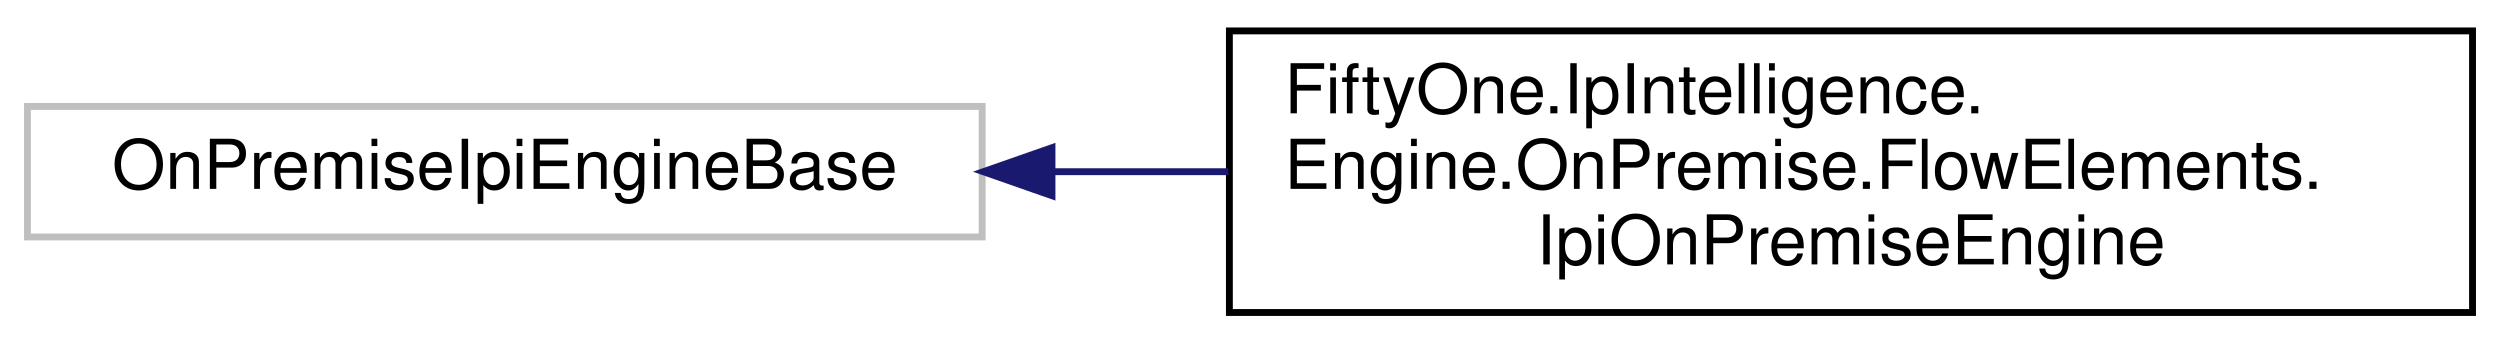
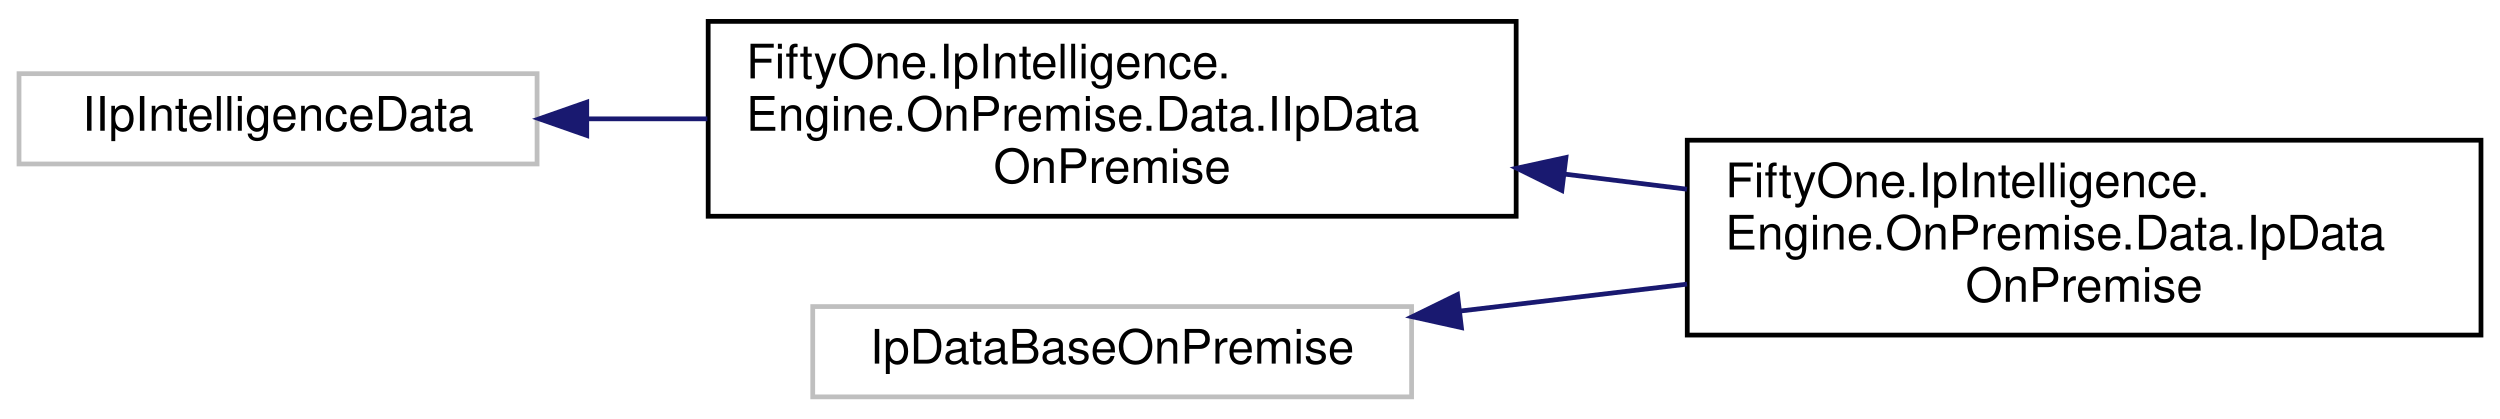
- <svg xmlns="http://www.w3.org/2000/svg" xmlns:xlink="http://www.w3.org/1999/xlink" width="364pt" height="50pt" viewBox="0.00 0.00 364.00 50.00">
-   <g id="graph0" class="graph" transform="scale(1 1) rotate(0) translate(4 46)">
+ <svg xmlns="http://www.w3.org/2000/svg" xmlns:xlink="http://www.w3.org/1999/xlink" width="526pt" height="88pt" viewBox="0.00 0.00 526.00 88.00">
+   <g id="graph0" class="graph" transform="scale(1 1) rotate(0) translate(4 84)">
    <g id="node1" class="node">
      <g id="a_node1">
        <a xlink:title=" ">
-           <polygon fill="none" stroke="#bfbfbf" points="0,-11.5 0,-30.5 139,-30.5 139,-11.5 0,-11.5" />
-           <text text-anchor="middle" x="69.5" y="-18.5" font-family="Helvetica,sans-Serif" font-size="10.00">OnPremiseIpiEngineBase</text>
+           <polygon fill="none" stroke="#bfbfbf" points="0,-49.5 0,-68.5 109,-68.5 109,-49.5 0,-49.5" />
+           <text text-anchor="middle" x="54.5" y="-56.5" font-family="Helvetica,sans-Serif" font-size="10.00">IIpIntelligenceData</text>
        </a>
      </g>
    </g>
    <g id="node2" class="node">
      <g id="a_node2">
-         <a xlink:href="class_fifty_one_1_1_ip_intelligence_1_1_engine_1_1_on_premise_1_1_flow_elements_1_1_ipi_on_premise_engine.html" target="_top" xlink:title="IP intelligence engine.">
-           <polygon fill="none" stroke="black" points="175,-0.5 175,-41.5 356,-41.5 356,-0.5 175,-0.5" />
-           <text text-anchor="start" x="183" y="-29.5" font-family="Helvetica,sans-Serif" font-size="10.00">FiftyOne.IpIntelligence.</text>
-           <text text-anchor="start" x="183" y="-18.5" font-family="Helvetica,sans-Serif" font-size="10.00">Engine.OnPremise.FlowElements.</text>
-           <text text-anchor="middle" x="265.5" y="-7.5" font-family="Helvetica,sans-Serif" font-size="10.00">IpiOnPremiseEngine</text>
+         <a xlink:href="interface_fifty_one_1_1_ip_intelligence_1_1_engine_1_1_on_premise_1_1_data_1_1_i_ip_data_on_premise.html" target="_top" xlink:title="Represents a data class that contains IP data from an on-premise IP intelligence engine.">
+           <polygon fill="none" stroke="black" points="145,-38.5 145,-79.5 315,-79.5 315,-38.5 145,-38.5" />
+           <text text-anchor="start" x="153" y="-67.5" font-family="Helvetica,sans-Serif" font-size="10.00">FiftyOne.IpIntelligence.</text>
+           <text text-anchor="start" x="153" y="-56.5" font-family="Helvetica,sans-Serif" font-size="10.00">Engine.OnPremise.Data.IIpData</text>
+           <text text-anchor="middle" x="230" y="-45.5" font-family="Helvetica,sans-Serif" font-size="10.00">OnPremise</text>
        </a>
      </g>
    </g>
    <g id="edge1" class="edge">
-       <path fill="none" stroke="midnightblue" d="M149.32,-21C157.73,-21 166.33,-21 174.86,-21" />
-       <polygon fill="midnightblue" stroke="midnightblue" points="149.17,-17.5 139.17,-21 149.17,-24.5 149.17,-17.5" />
+       <path fill="none" stroke="midnightblue" d="M119.66,-59C127.87,-59 136.36,-59 144.82,-59" />
+       <polygon fill="midnightblue" stroke="midnightblue" points="119.45,-55.5 109.45,-59 119.45,-62.5 119.45,-55.5" />
+     </g>
+     <g id="node3" class="node">
+       <g id="a_node3">
+         <a xlink:href="class_fifty_one_1_1_ip_intelligence_1_1_engine_1_1_on_premise_1_1_data_1_1_ip_data_on_premise.html" target="_top" xlink:title="Class used for on-premise results">
+           <polygon fill="none" stroke="black" points="351,-13.5 351,-54.5 518,-54.5 518,-13.5 351,-13.5" />
+           <text text-anchor="start" x="359" y="-42.5" font-family="Helvetica,sans-Serif" font-size="10.00">FiftyOne.IpIntelligence.</text>
+           <text text-anchor="start" x="359" y="-31.5" font-family="Helvetica,sans-Serif" font-size="10.00">Engine.OnPremise.Data.IpData</text>
+           <text text-anchor="middle" x="434.5" y="-20.5" font-family="Helvetica,sans-Serif" font-size="10.00">OnPremise</text>
+         </a>
+       </g>
+     </g>
+     <g id="edge2" class="edge">
+       <path fill="none" stroke="midnightblue" d="M325.17,-47.37C333.78,-46.31 342.45,-45.24 350.94,-44.19" />
+       <polygon fill="midnightblue" stroke="midnightblue" points="324.61,-43.92 315.12,-48.61 325.47,-50.86 324.61,-43.92" />
+     </g>
+     <g id="node4" class="node">
+       <g id="a_node4">
+         <a xlink:title=" ">
+           <polygon fill="none" stroke="#bfbfbf" points="167,-0.5 167,-19.5 293,-19.5 293,-0.5 167,-0.5" />
+           <text text-anchor="middle" x="230" y="-7.5" font-family="Helvetica,sans-Serif" font-size="10.00">IpDataBaseOnPremise</text>
+         </a>
+       </g>
+     </g>
+     <g id="edge3" class="edge">
+       <path fill="none" stroke="midnightblue" d="M303.15,-18.55C318.64,-20.39 335.11,-22.34 350.96,-24.22" />
+       <polygon fill="midnightblue" stroke="midnightblue" points="303.48,-15.07 293.13,-17.36 302.65,-22.02 303.48,-15.07" />
    </g>
  </g>
</svg>
